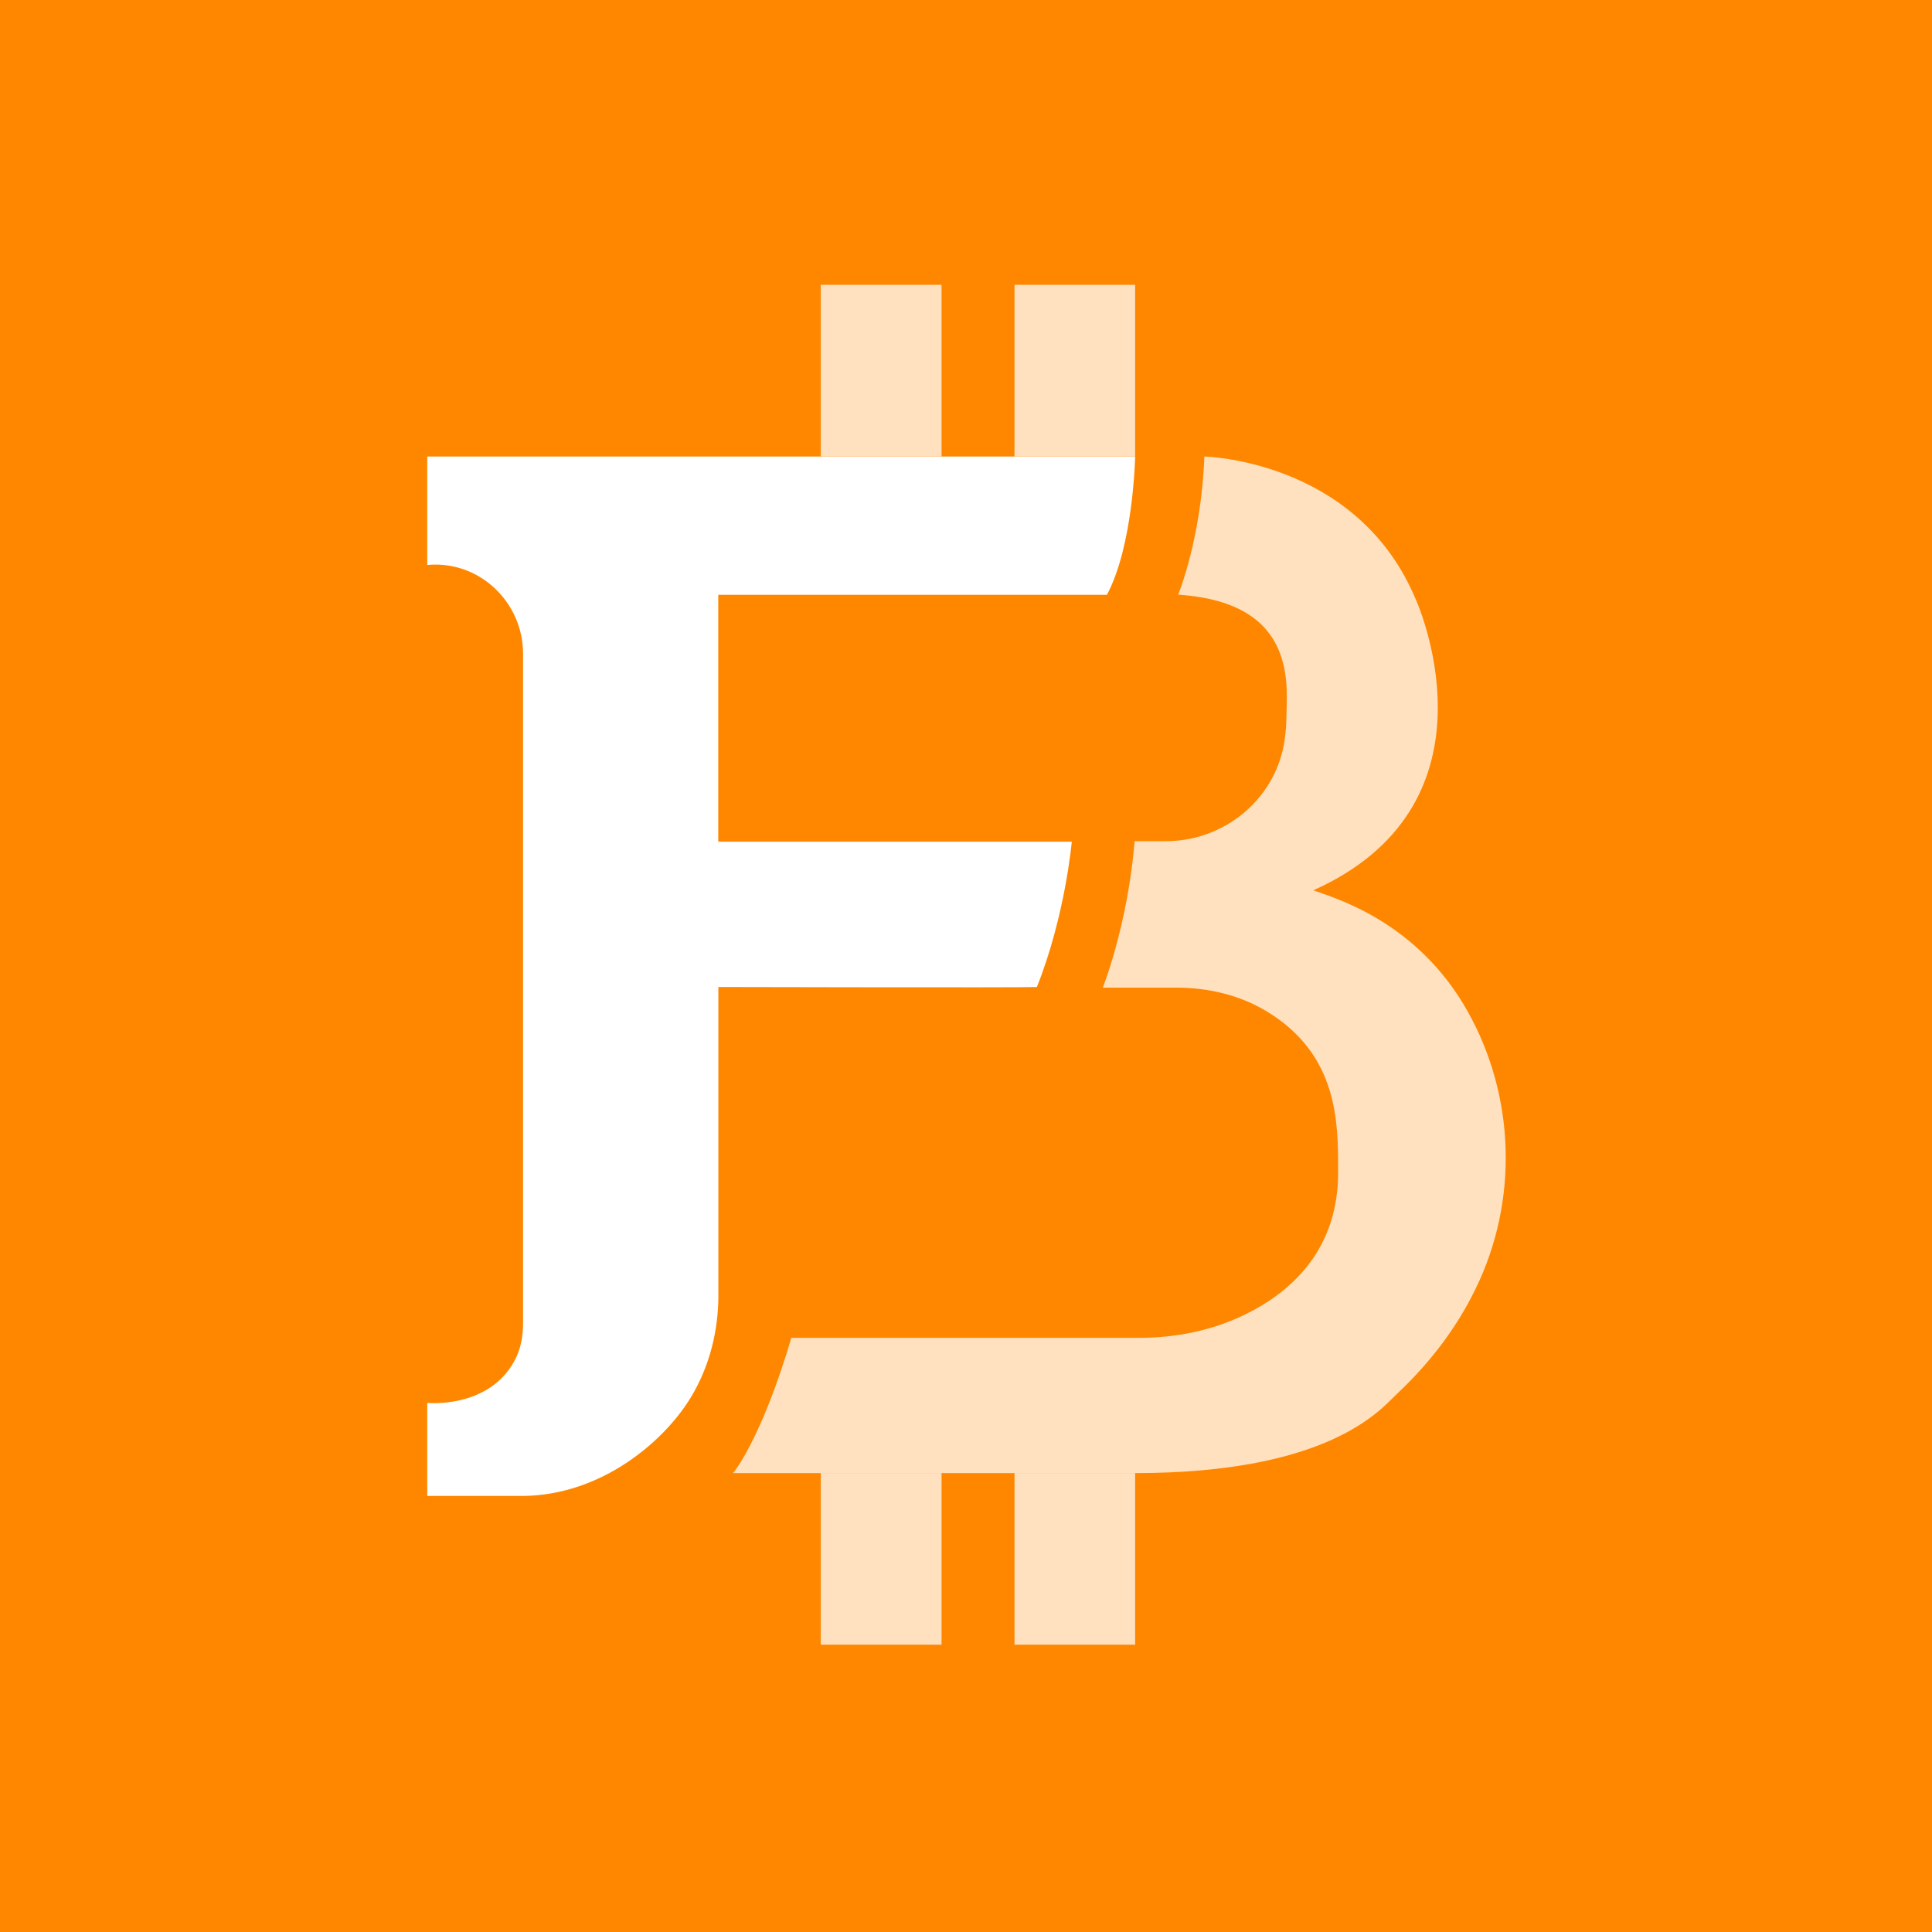
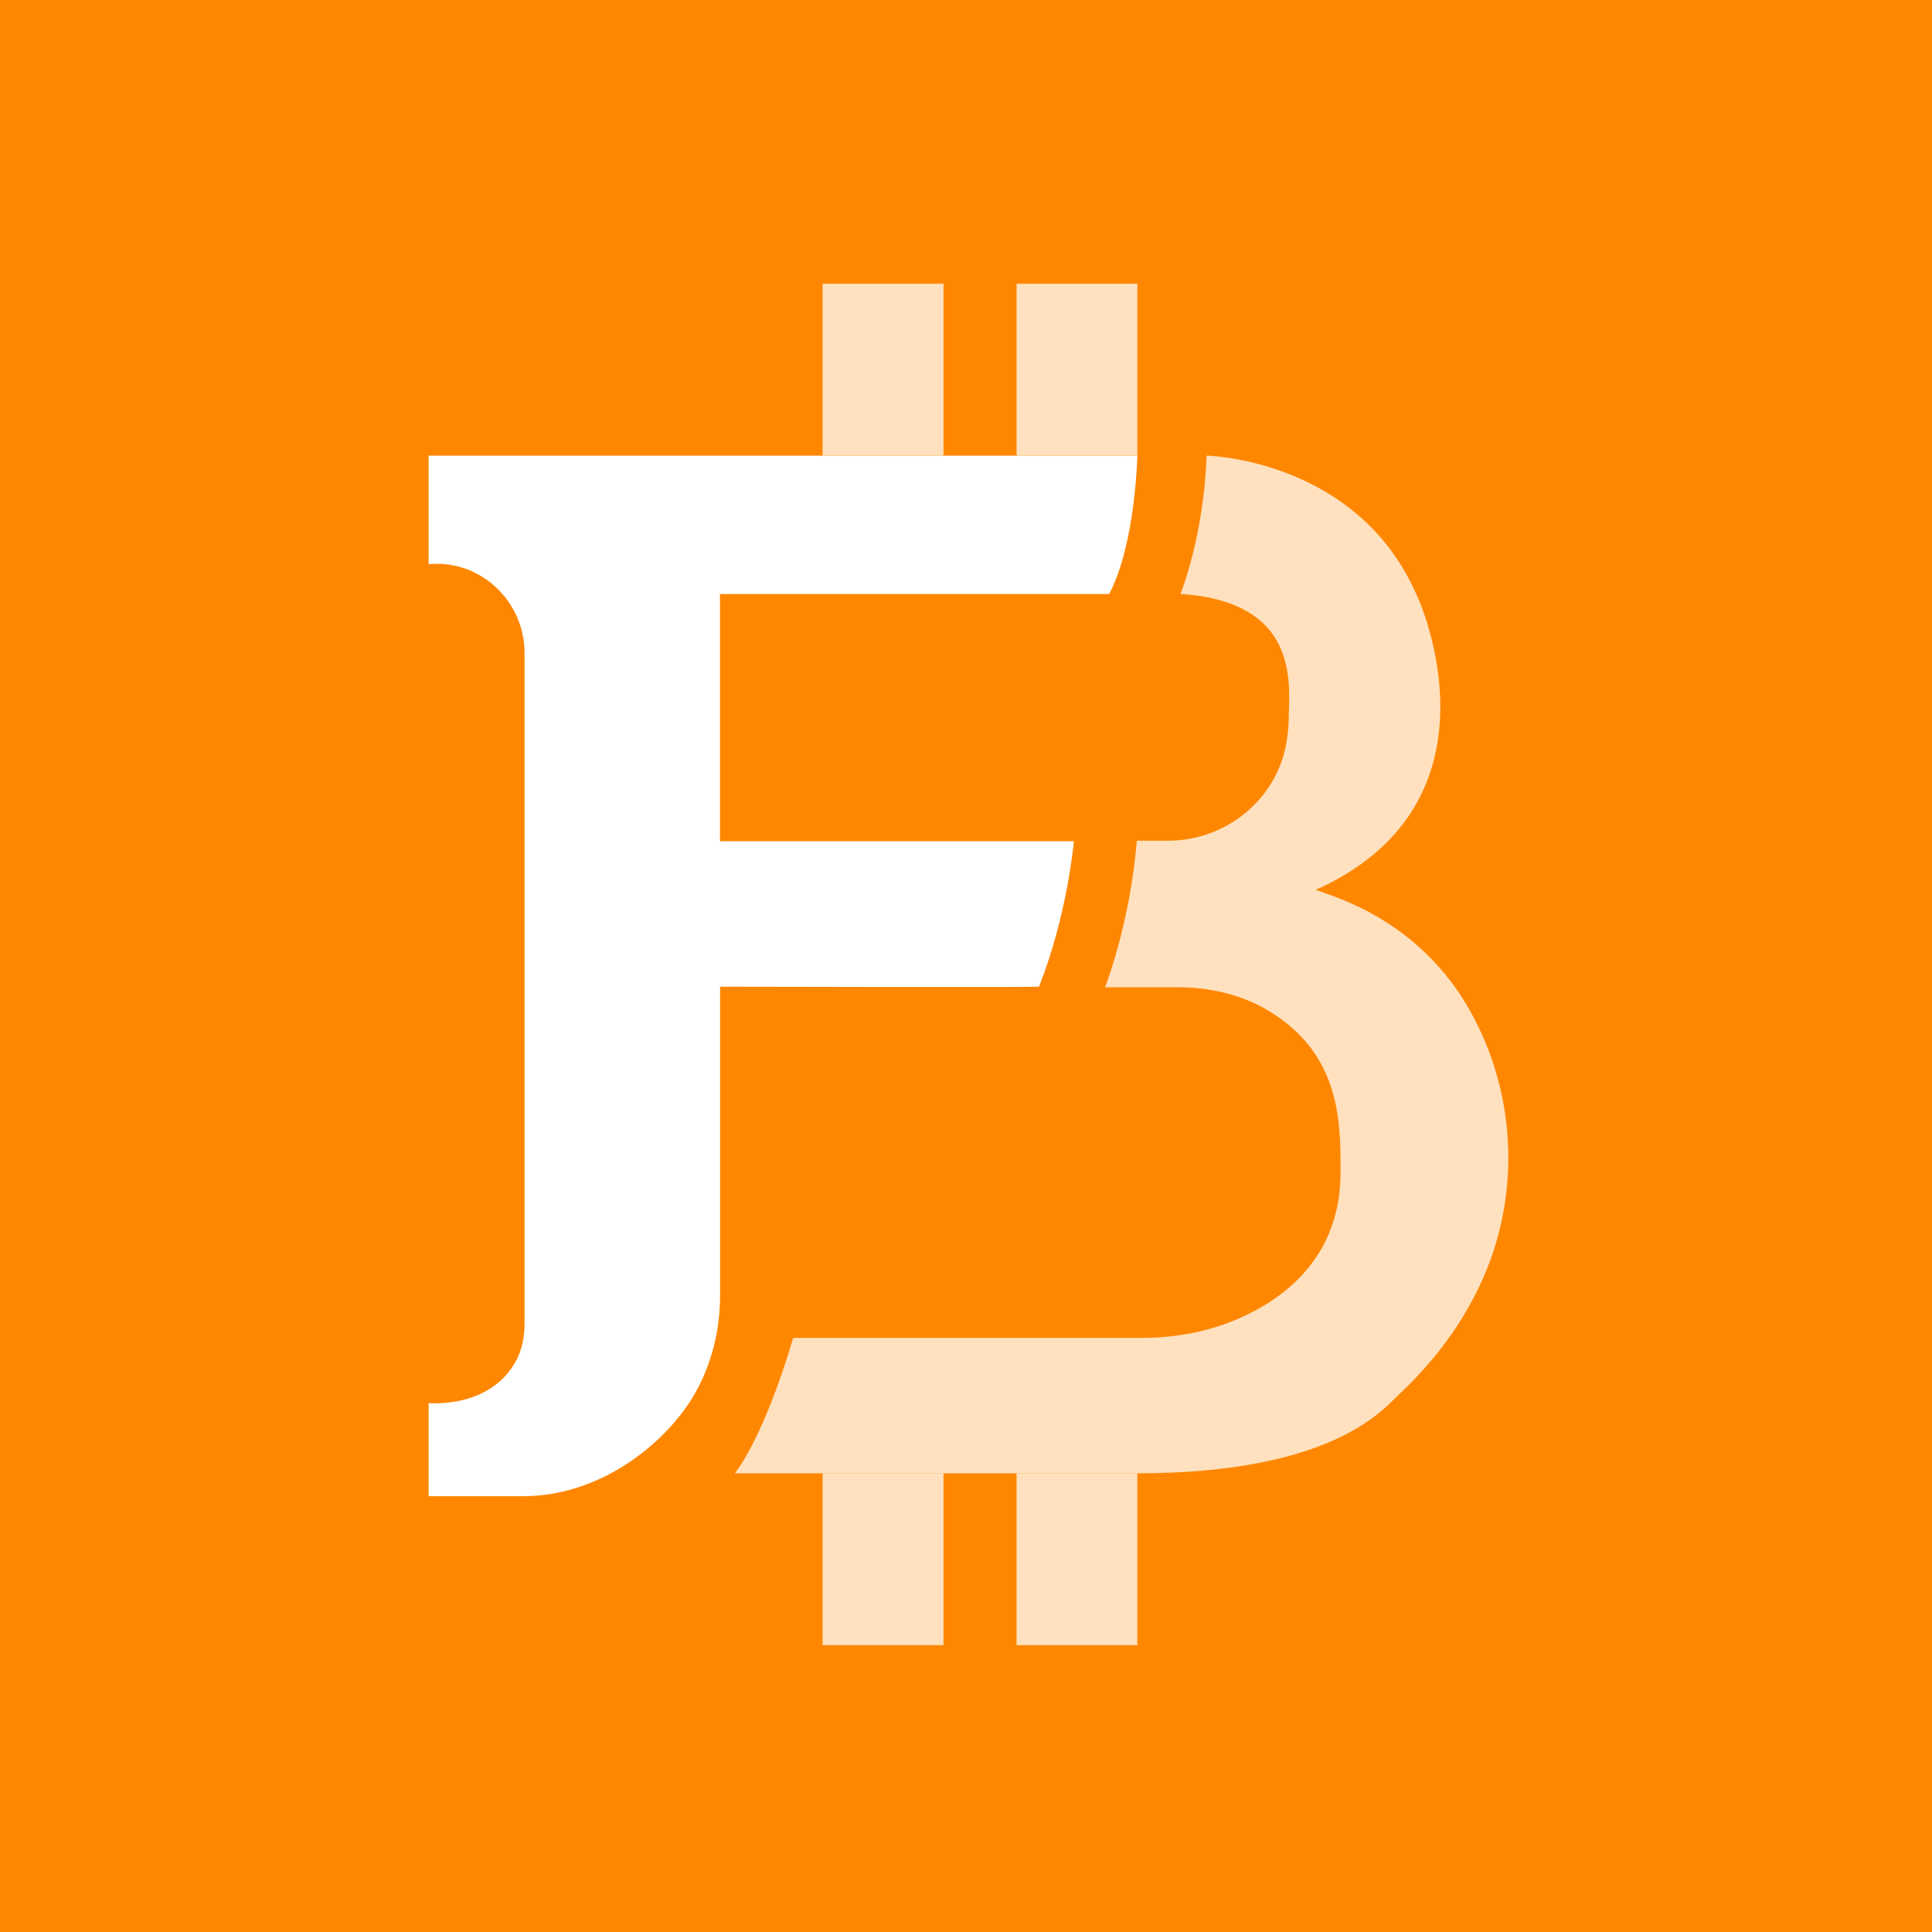
<svg xmlns="http://www.w3.org/2000/svg" viewBox="0 0 24 24">
  <rect x="0" y="0" width="24" height="24" fill="#FF8700" />
-   <g transform="translate(1.40,1.42) scale(0.8815)">
-     <g transform="translate(-8.57,-7.88) scale(1.7138)">
-       <g>
-         <path d="M7.586 7.412H13.408C13.408 7.412 13.394 8.14 13.176 8.549H9.98V10.579H12.887C12.887 10.579 12.833 11.191 12.6 11.774C12.471 11.78 9.981 11.774 9.981 11.774V14.309C9.981 14.602 9.908 14.894 9.756 15.146C9.535 15.512 9.02 15.952 8.375 15.959C7.652 15.959 7.587 15.959 7.587 15.959V15.194C7.587 15.194 8.084 15.244 8.301 14.854C8.355 14.759 8.375 14.648 8.375 14.539V9.034C8.375 8.615 8.025 8.275 7.608 8.302C7.601 8.302 7.594 8.304 7.587 8.304V7.412H7.586Z" fill="white" />
-         <path d="M13.977 7.412C13.977 7.412 15.208 7.436 15.699 8.549C15.79 8.737 16.403 10.293 14.873 10.979C15.032 11.038 15.723 11.225 16.143 11.976C16.534 12.674 16.56 13.532 16.209 14.252C16.075 14.53 15.869 14.832 15.552 15.128C15.426 15.248 15.002 15.771 13.409 15.771C11.816 15.771 10.102 15.771 10.102 15.771C10.102 15.771 10.332 15.501 10.581 14.659H13.439C13.74 14.659 14.04 14.6 14.312 14.467C14.687 14.284 15.088 13.934 15.077 13.273C15.077 12.888 15.077 12.333 14.496 11.978C14.271 11.84 14.008 11.779 13.745 11.779H13.142C13.142 11.779 13.346 11.27 13.404 10.575H13.66C14.131 10.575 14.546 10.244 14.631 9.78C14.641 9.721 14.649 9.659 14.651 9.59C14.651 9.328 14.772 8.614 13.762 8.548C13.762 8.549 13.954 8.078 13.977 7.412Z" fill="white" fill-opacity="0.75" />
-         <path d="M13.408 6H12.416V7.411H13.408V6Z" fill="white" fill-opacity="0.75" />
-         <path d="M11.816 6H10.823V7.411H11.816V6Z" fill="white" fill-opacity="0.75" />
-         <path d="M13.408 15.771H12.416V17.182H13.408V15.771Z" fill="white" fill-opacity="0.75" />
-         <path d="M11.816 15.771H10.823V17.182H11.816V15.771Z" fill="white" fill-opacity="0.75" />
-       </g>
+   <g transform="translate(-6.15,-5.55) scale(1.5124)">
+     <g>
+       <path d="M7.586 7.412H13.408C13.408 7.412 13.394 8.14 13.176 8.549H9.98V10.579H12.887C12.887 10.579 12.833 11.191 12.6 11.774C12.471 11.78 9.981 11.774 9.981 11.774V14.309C9.981 14.602 9.908 14.894 9.756 15.146C9.535 15.512 9.02 15.952 8.375 15.959C7.652 15.959 7.587 15.959 7.587 15.959V15.194C7.587 15.194 8.084 15.244 8.301 14.854C8.355 14.759 8.375 14.648 8.375 14.539V9.034C8.375 8.615 8.025 8.275 7.608 8.302C7.601 8.302 7.594 8.304 7.587 8.304V7.412H7.586Z" fill="white" />
+       <path d="M13.977 7.412C13.977 7.412 15.208 7.436 15.699 8.549C15.79 8.737 16.403 10.293 14.873 10.979C15.032 11.038 15.723 11.225 16.143 11.976C16.534 12.674 16.56 13.532 16.209 14.252C16.075 14.53 15.869 14.832 15.552 15.128C15.426 15.248 15.002 15.771 13.409 15.771C11.816 15.771 10.102 15.771 10.102 15.771C10.102 15.771 10.332 15.501 10.581 14.659H13.439C13.74 14.659 14.04 14.6 14.312 14.467C14.687 14.284 15.088 13.934 15.077 13.273C15.077 12.888 15.077 12.333 14.496 11.978C14.271 11.84 14.008 11.779 13.745 11.779H13.142C13.142 11.779 13.346 11.27 13.404 10.575H13.66C14.131 10.575 14.546 10.244 14.631 9.78C14.641 9.721 14.649 9.659 14.651 9.59C14.651 9.328 14.772 8.614 13.762 8.548C13.762 8.549 13.954 8.078 13.977 7.412Z" fill="white" fill-opacity="0.75" />
+       <path d="M13.408 6H12.416V7.411H13.408V6Z" fill="white" fill-opacity="0.75" />
+       <path d="M11.816 6H10.823V7.411H11.816V6Z" fill="white" fill-opacity="0.75" />
+       <path d="M13.408 15.771H12.416V17.182H13.408V15.771Z" fill="white" fill-opacity="0.75" />
+       <path d="M11.816 15.771H10.823V17.182H11.816V15.771Z" fill="white" fill-opacity="0.75" />
    </g>
  </g>
</svg>
